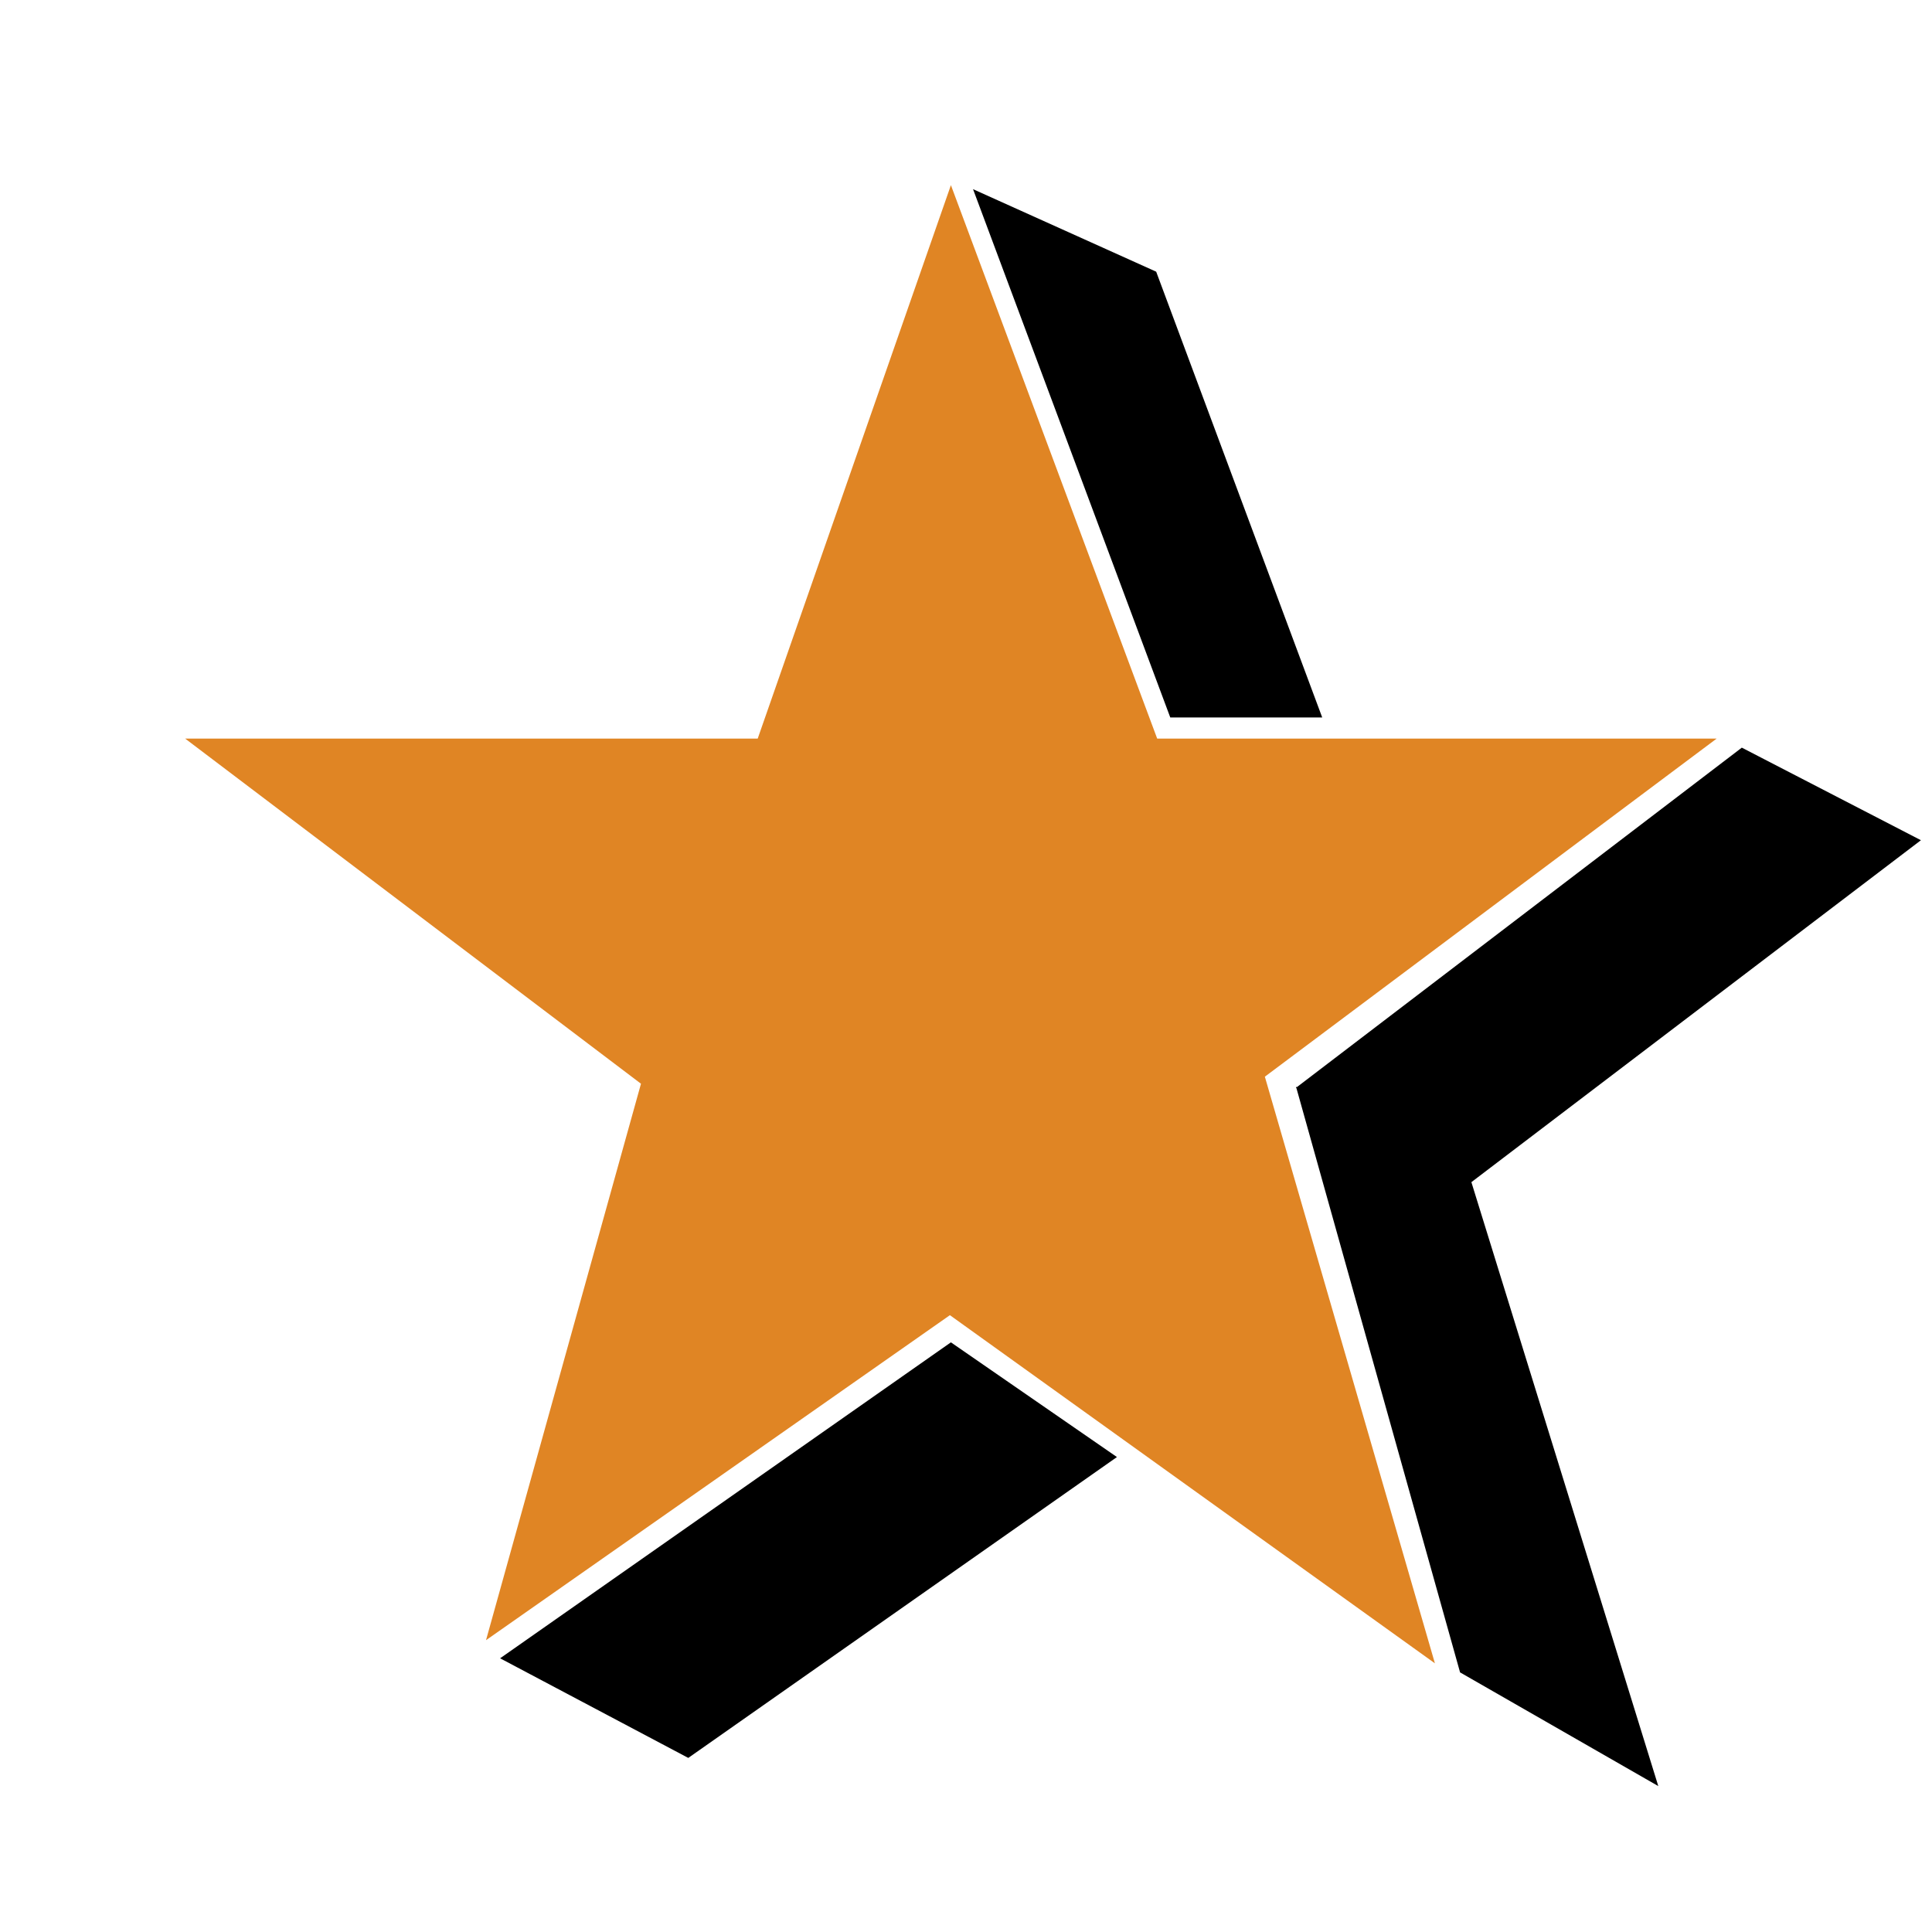
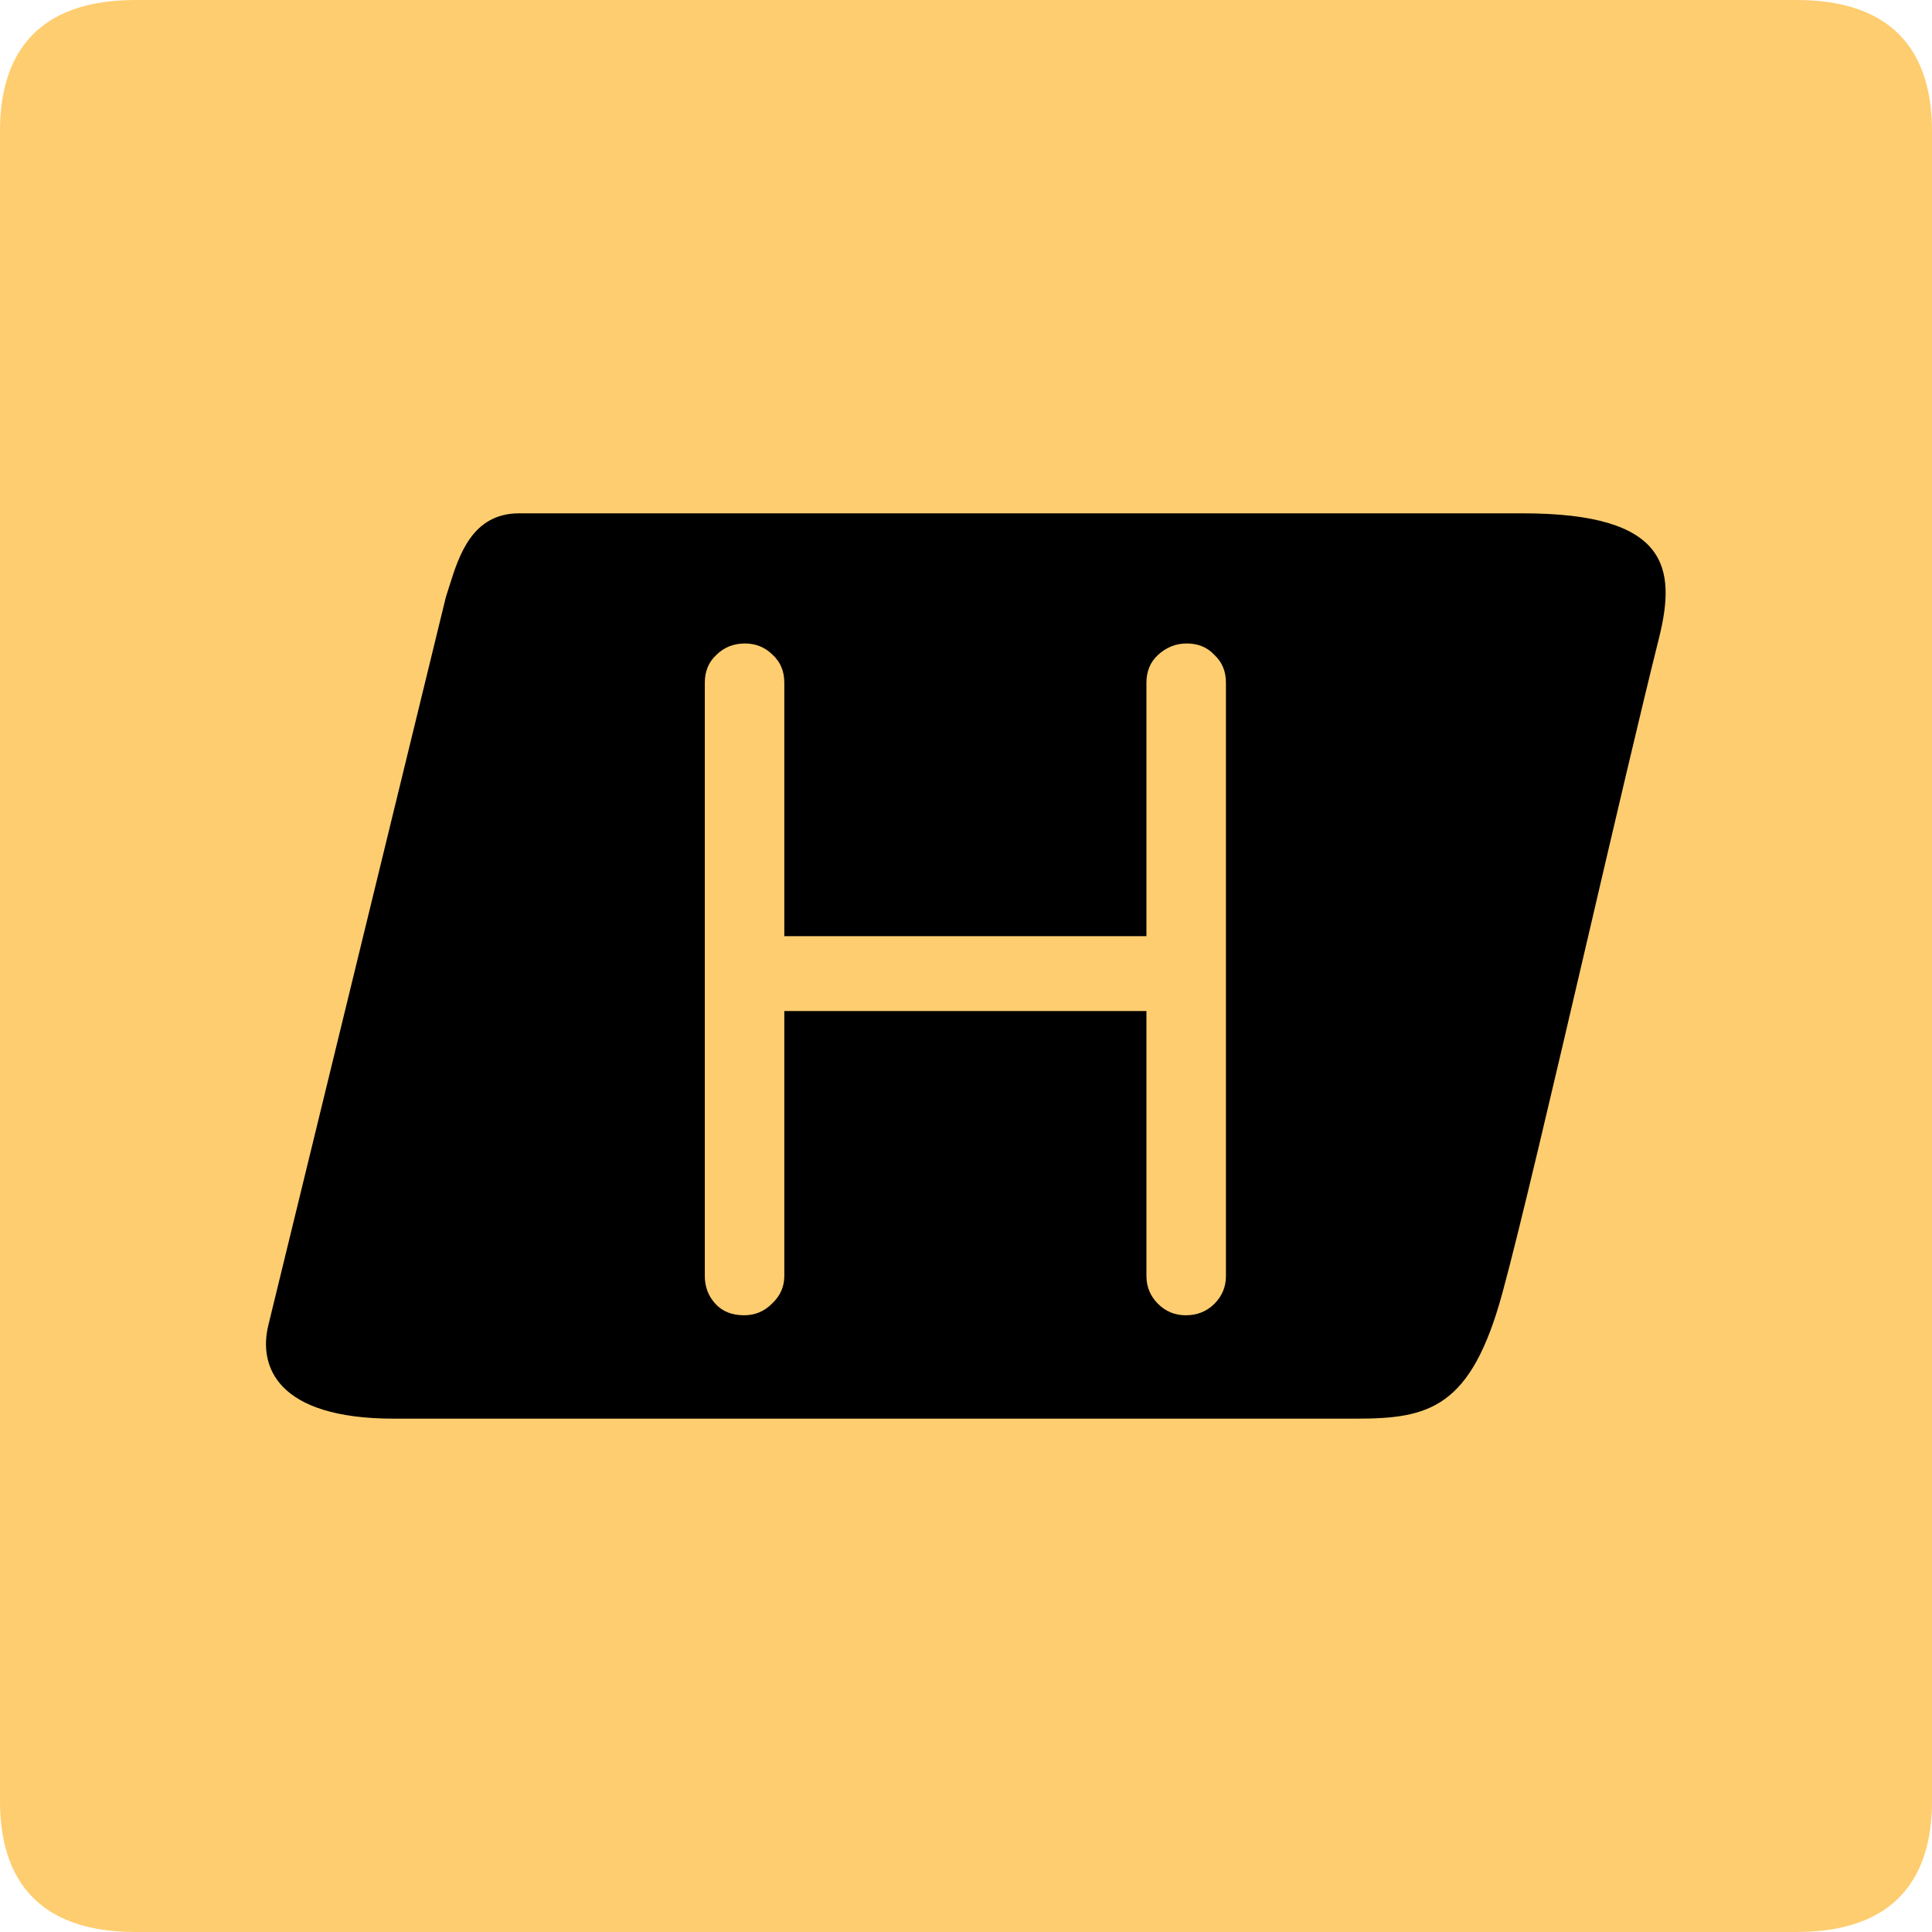
- <svg xmlns="http://www.w3.org/2000/svg" xml:space="preserve" viewBox="0 0 192 192">
-   <path fill="#e08524" d="M75.3 73.4H18.4l45.3 34.3L48.3 163l46.1-32.3 48.2 34.6-16.9-58.3 44.9-33.6H115l-20.5-55-19.2 55z" />
-   <path d="m96.7 18.8 18.2 8.2 16.5 44.3h-15.1L96.7 18.8zm-47 146 18.7 9.9 42.6-29.9-16.5-11.4-44.8 31.4zm79.1-56.8 17.4 9.4 18.6 60.1-19.7-11.3-16.3-58.2z" />
-   <path d="m173.1 74.3 17.8 9.2-44.7 34-17.4-9.4 44.3-33.8z" />
+ <svg xmlns="http://www.w3.org/2000/svg" width="459" height="459" viewBox="0 0 459 459" fill="none">
+   <path d="M426.848 0H32.152C5.543 0 0 16.63 0 31.044V427.957C0 442.37 5.543 459 32.152 459H426.848C453.457 459 459 442.37 459 427.957V31.044C459 16.63 453.457 0 426.848 0Z" fill="#FECD70" />
+   <path fill-rule="evenodd" clip-rule="evenodd" d="M106.695 139.441C109.019 131.998 112.154 121.957 123.323 121.957H361.804C396.582 121.957 398.275 135.058 394.098 151.767C389.737 169.213 383.484 196.006 377.208 222.902C369.185 257.283 361.122 291.831 356.922 307.233C349.469 334.559 339.532 337.043 322.143 337.043H93.599C65.776 337.043 61.303 324.623 63.789 314.686L105.934 141.83C106.184 141.078 106.435 140.276 106.695 139.441ZM183.605 155.612C181.784 153.788 179.584 152.876 177.005 152.876C174.274 152.876 171.998 153.788 170.177 155.612C168.356 157.284 167.446 159.488 167.446 162.224V303.13C167.446 305.715 168.28 307.919 169.949 309.743C171.618 311.567 173.894 312.479 176.777 312.479C179.356 312.479 181.557 311.567 183.377 309.743C185.35 307.919 186.336 305.715 186.336 303.13V240.201H272.366V303.13C272.366 305.715 273.277 307.919 275.098 309.743C276.918 311.567 279.118 312.479 281.698 312.479C284.429 312.479 286.705 311.567 288.526 309.743C290.346 307.919 291.257 305.715 291.257 303.13V162.224C291.257 159.488 290.346 157.284 288.526 155.612C286.857 153.788 284.657 152.876 281.925 152.876C279.346 152.876 277.07 153.788 275.098 155.612C273.277 157.284 272.366 159.488 272.366 162.224V222.417H186.336V162.224C186.336 159.488 185.426 157.284 183.605 155.612Z" fill="black" />
</svg>
